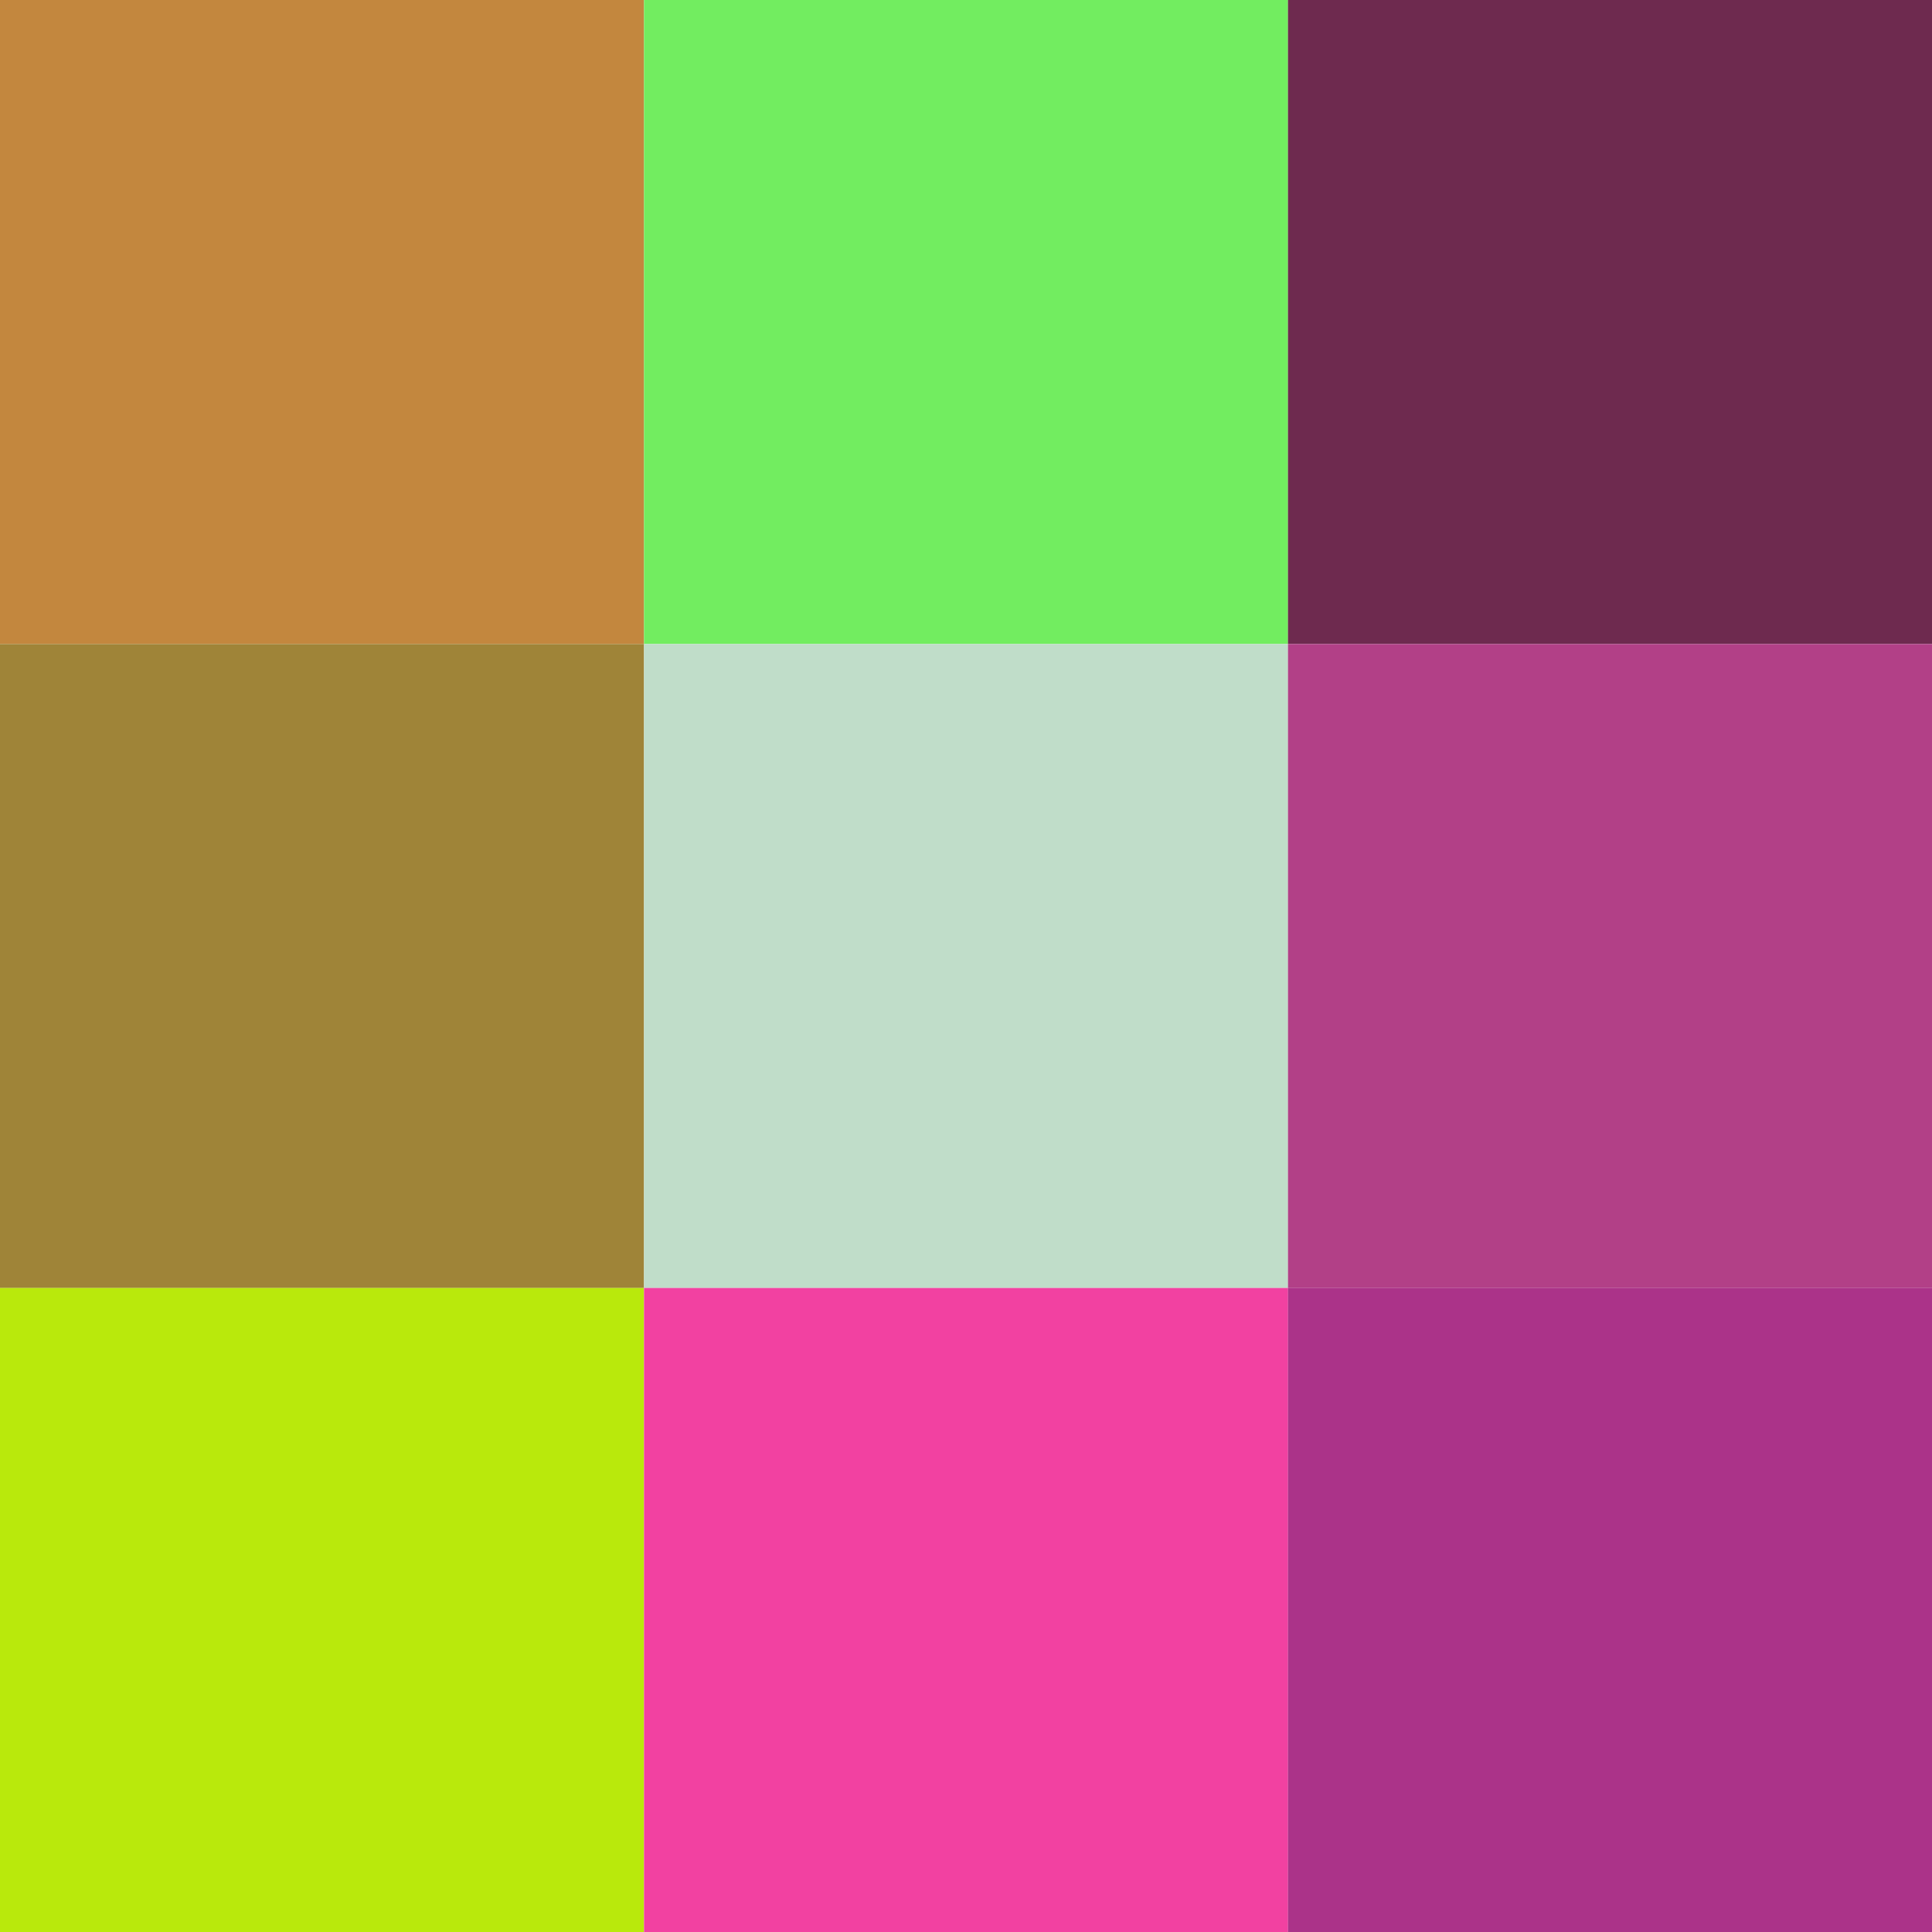
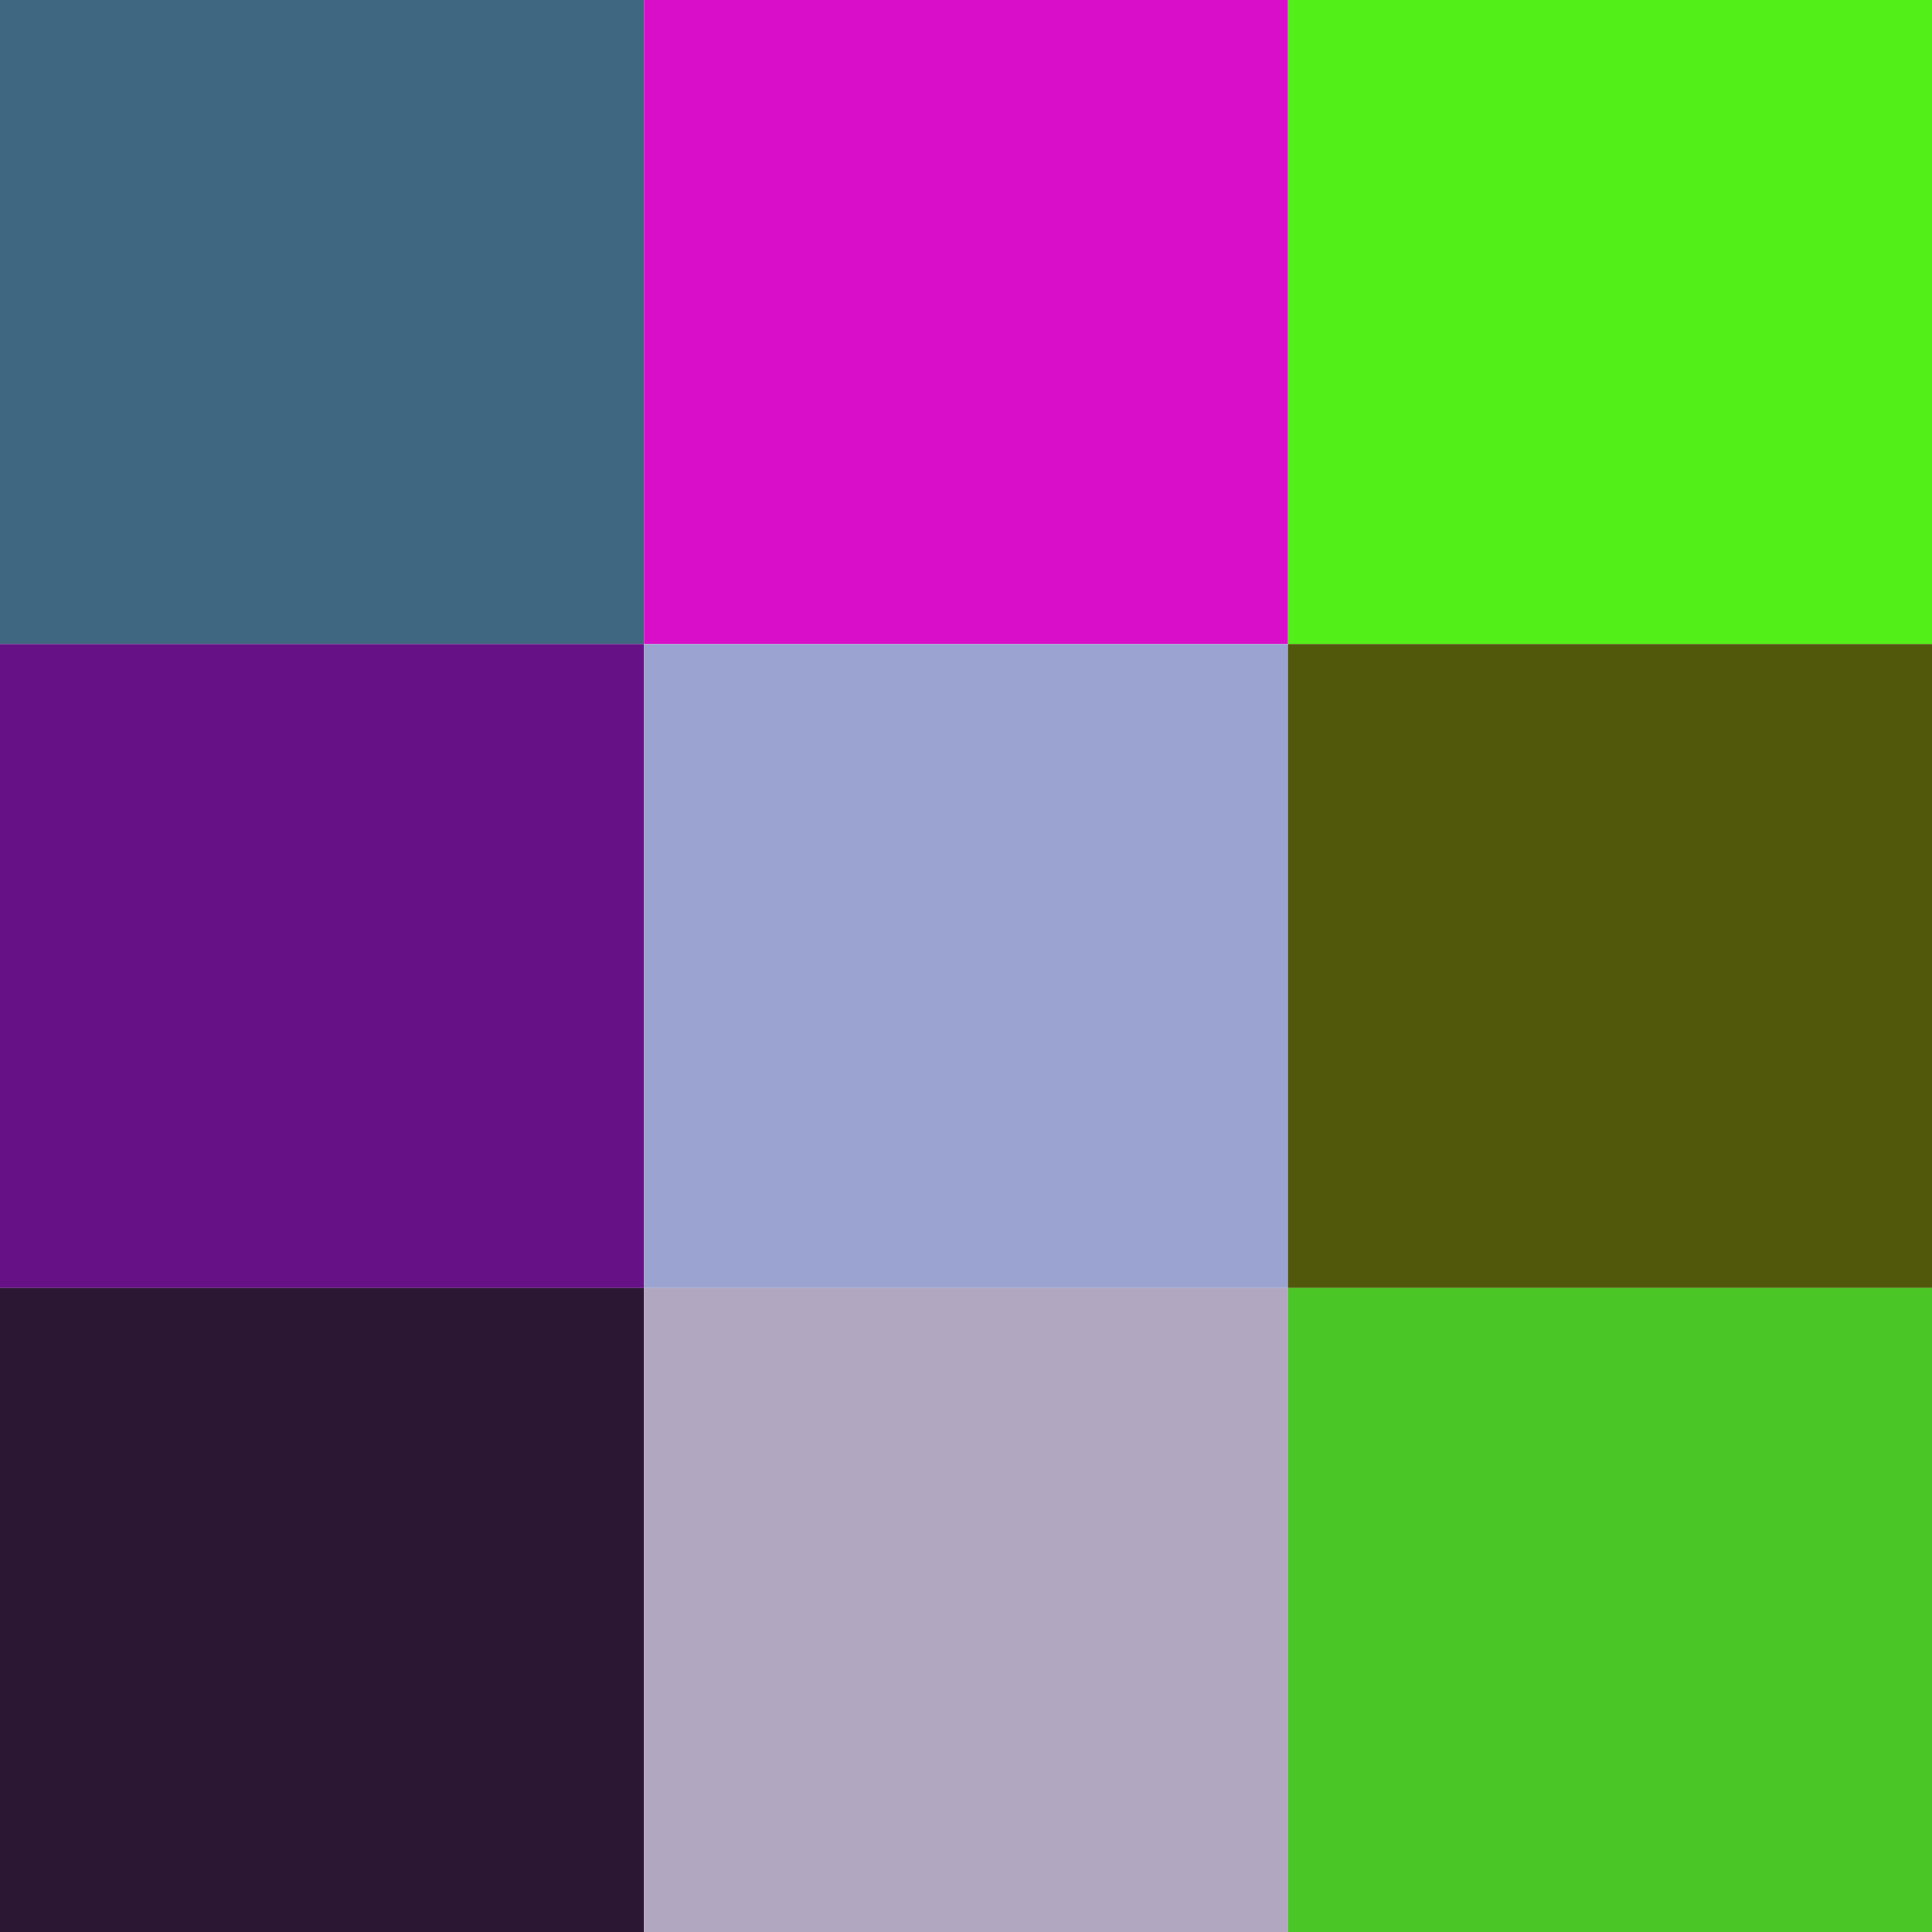
<svg xmlns="http://www.w3.org/2000/svg" width="32" height="32" viewBox="0 0 32 32">
-   <rect x="0" y="0" width="10.667" height="10.667" fill="#c3873e" />
-   <rect x="10.667" y="0" width="10.667" height="10.667" fill="#72ed60" />
-   <rect x="21.333" y="0" width="10.667" height="10.667" fill="#6e2a4f" />
-   <rect x="0" y="10.667" width="10.667" height="10.667" fill="#9f8438" />
-   <rect x="10.667" y="10.667" width="10.667" height="10.667" fill="#c0ddc9" />
-   <rect x="21.333" y="10.667" width="10.667" height="10.667" fill="#b24087" />
-   <rect x="0" y="21.333" width="10.667" height="10.667" fill="#b9e90c" />
-   <rect x="10.667" y="21.333" width="10.667" height="10.667" fill="#f241a1" />
-   <rect x="21.333" y="21.333" width="10.667" height="10.667" fill="#ab3389" />
+   <rect x="0" y="0" width="10.667" height="10.667" fill="#3f6781" />
+   <rect x="10.667" y="0" width="10.667" height="10.667" fill="#d80ec8" />
+   <rect x="21.333" y="0" width="10.667" height="10.667" fill="#52ef19" />
+   <rect x="0" y="10.667" width="10.667" height="10.667" fill="#671187" />
+   <rect x="10.667" y="10.667" width="10.667" height="10.667" fill="#9ba4d0" />
+   <rect x="21.333" y="10.667" width="10.667" height="10.667" fill="#52580b" />
+   <rect x="0" y="21.333" width="10.667" height="10.667" fill="#2b1733" />
+   <rect x="10.667" y="21.333" width="10.667" height="10.667" fill="#b2a7c0" />
+   <rect x="21.333" y="21.333" width="10.667" height="10.667" fill="#4bc627" />
</svg>
